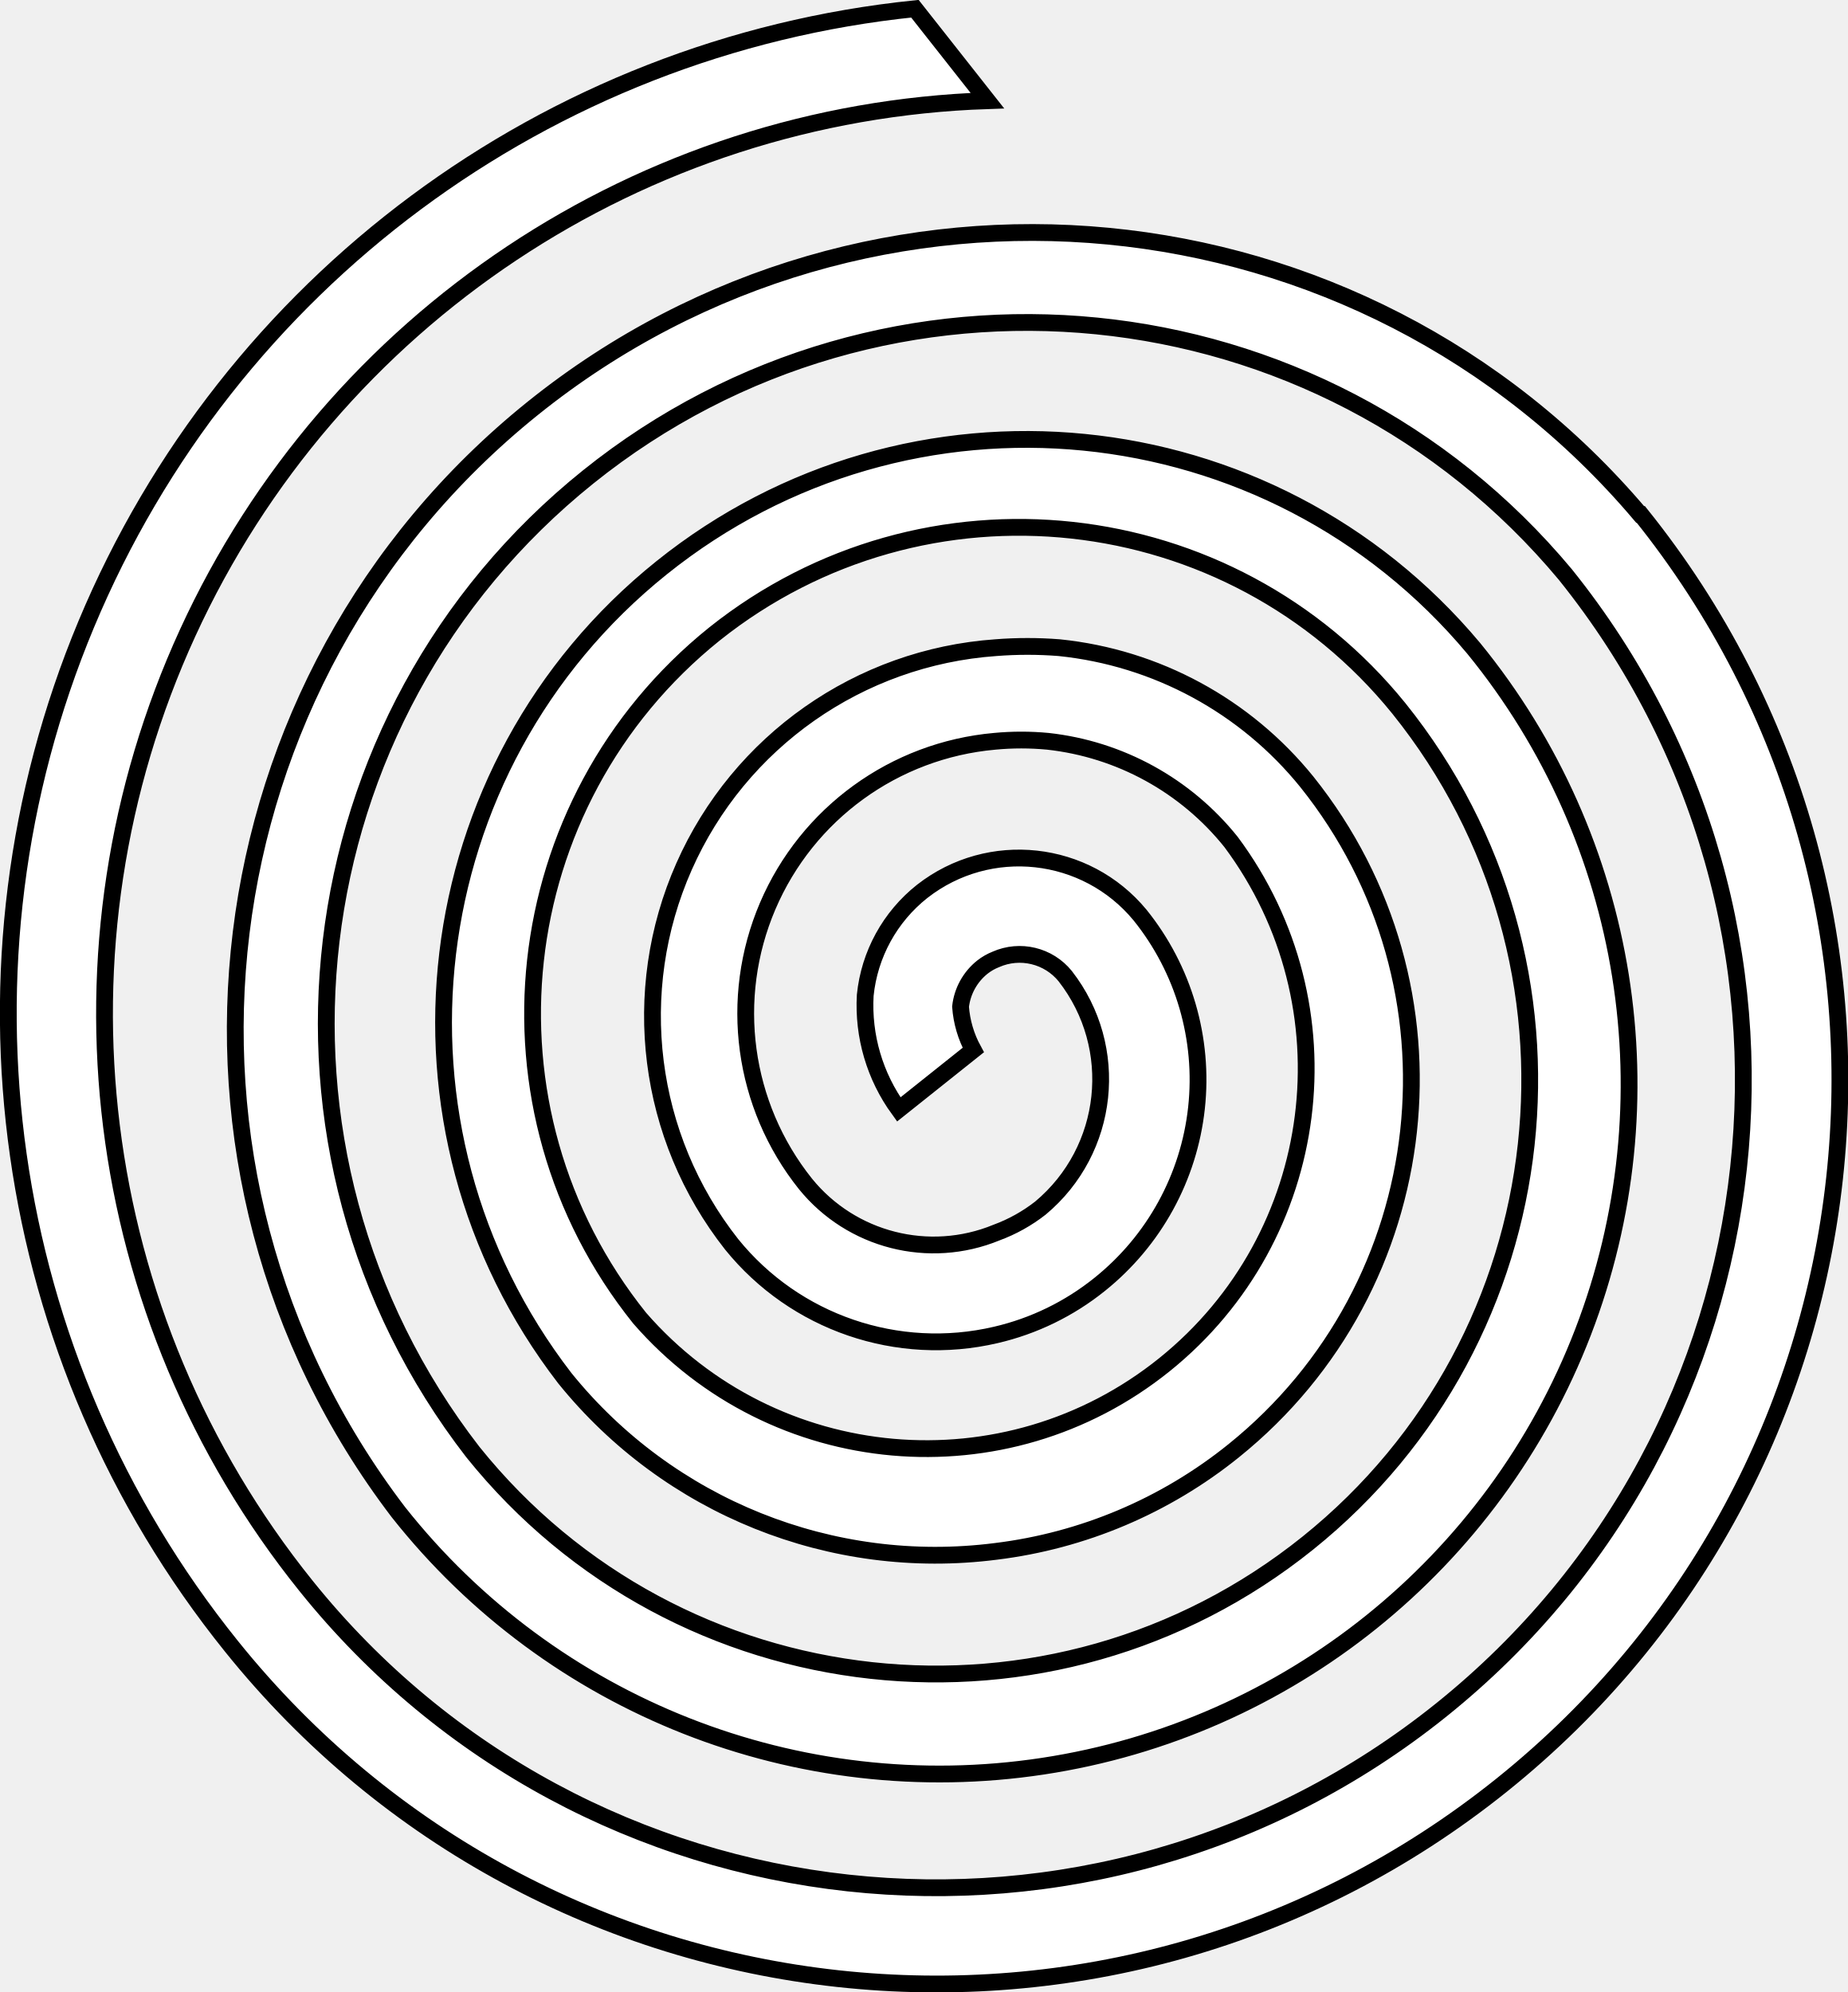
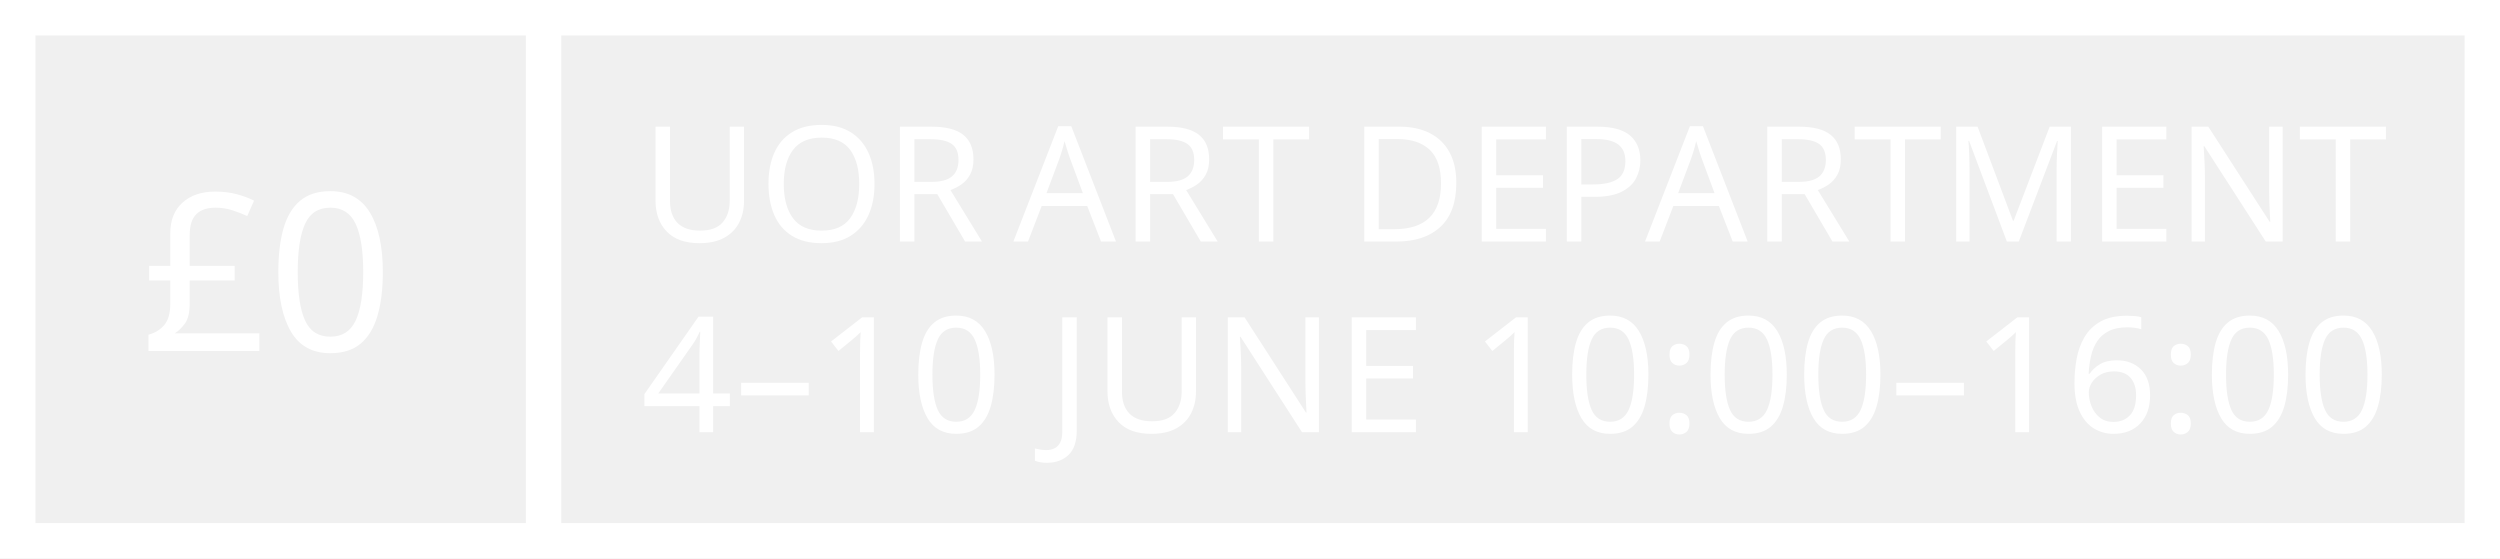
- <svg xmlns="http://www.w3.org/2000/svg" viewBox="0 0 55.04 59.36">
+ <svg xmlns="http://www.w3.org/2000/svg" viewBox="0 0 4432.82 990.3">
  <defs>
-     <style>.cls-1{fill:#fff;stroke:#000;stroke-miterlimit:10;stroke-width:0.5px;}</style>
+     <style>.cls-1,.cls-10,.cls-2,.cls-3,.cls-9{fill:#fff;}.cls-2{font-size:390.95px;}.cls-10,.cls-2,.cls-3,.cls-9{font-family:SofiaProBlack, Sofia Pro;}.cls-3,.cls-9{font-size:285.29px;}.cls-4{letter-spacing:-0.02em;}.cls-5{letter-spacing:-0.01em;}.cls-6{letter-spacing:-0.03em;}.cls-7{letter-spacing:-0.04em;}.cls-8{letter-spacing:-0.02em;}.cls-9{letter-spacing:0.01em;}.cls-10{font-size:380.38px;}</style>
  </defs>
  <g id="Layer_2" data-name="Layer 2">
    <g id="Layer_1-2" data-name="Layer 1">
-       <path class="cls-1" d="M48.87,15.33a23.74,23.74,0,0,0-37,29.73A20.55,20.55,0,1,0,43.91,19.32,17.37,17.37,0,0,0,16.83,41.07a14.19,14.19,0,0,0,12.84,5.16,14,14,0,0,0,7.09-3,14.2,14.2,0,0,0,2.18-19.93,10.92,10.92,0,0,0-7.38-4,12,12,0,0,0-1.89,0A11,11,0,0,0,21.8,37.08a7.83,7.83,0,0,0,7.87,2.7,7.72,7.72,0,0,0,3.1-1.51,7.82,7.82,0,0,0,1.2-11,4.68,4.68,0,0,0-6.49-.71,4.53,4.53,0,0,0-1.7,3.1,5.28,5.28,0,0,0,1,3.4L29,31.29A3.18,3.18,0,0,1,28.62,30a1.76,1.76,0,0,1,.65-1.18,1.6,1.6,0,0,1,.4-.23,1.75,1.75,0,0,1,2.07.5A5,5,0,0,1,31,36a4.85,4.85,0,0,1-1.31.73A4.92,4.92,0,0,1,24,35.28a8.14,8.14,0,0,1,5.64-13.19,8.35,8.35,0,0,1,1.58,0,8.13,8.13,0,0,1,5.46,3A11.32,11.32,0,0,1,19.06,39.28a14.51,14.51,0,0,1,2.23-20.39,14.56,14.56,0,0,1,20.39,2.22A17.69,17.69,0,0,1,14.09,43.27,20.88,20.88,0,0,1,46.64,17.12,24.06,24.06,0,1,1,9.12,47.26,27.22,27.22,0,0,1,29.42,3L27.26.26A30.09,30.09,0,0,0,6.89,49.05a26.92,26.92,0,0,0,42-33.72Z" />
+       <rect class="cls-1" x="932.41" y="34.56" width="62.83" height="921.18" />
+       <path class="cls-1" d="M62.83,62.83H4370V927.47H62.83ZM0,990.3H4432.82V0H0Z" />
+       <text class="cls-2" transform="translate(250.72 622.37)">£0</text>
+       <text class="cls-3" transform="translate(1136.66 428.32)">UOR<tspan class="cls-4" x="600.24" y="0"> </tspan>
+         <tspan x="660.15" y="0">A</tspan>
+         <tspan class="cls-5" x="849.29" y="0">R</tspan>
+         <tspan class="cls-6" x="1029.02" y="0">T</tspan>
+         <tspan x="1180.51" y="0" xml:space="preserve"> DE</tspan>
+         <tspan class="cls-7" x="1613.85" y="0">P</tspan>
+         <tspan x="1780.17" y="0">A</tspan>
+         <tspan class="cls-5" x="1969.31" y="0">R</tspan>
+         <tspan class="cls-8" x="2149.04" y="0">T</tspan>
+         <tspan x="2304.24" y="0">MENT</tspan>
+       </text>
+       <text class="cls-9" transform="translate(1136.66 766.39)">4–10 JUNE 10:00–16:00</text>
+       <text class="cls-10" transform="translate(1711.8 766.44)">
+         <tspan xml:space="preserve">  </tspan>
+       </text>
    </g>
  </g>
</svg>
